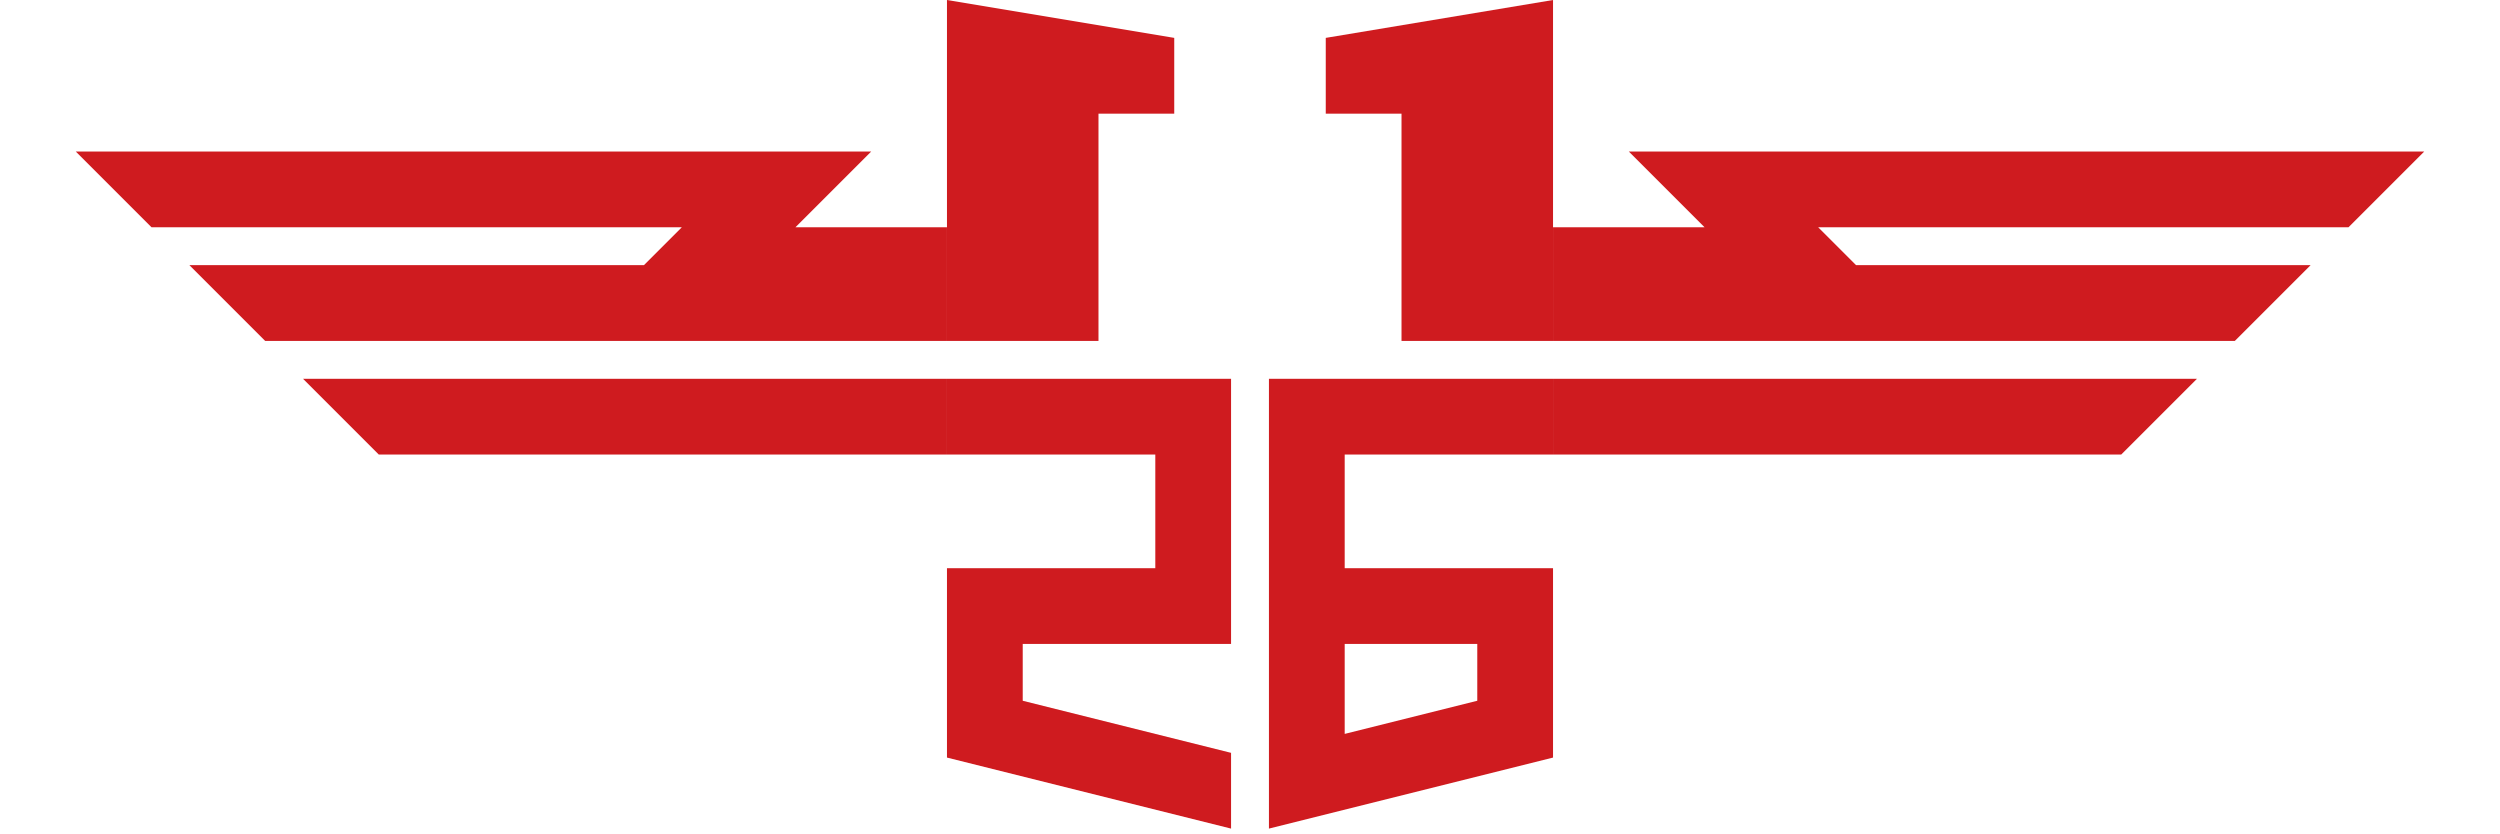
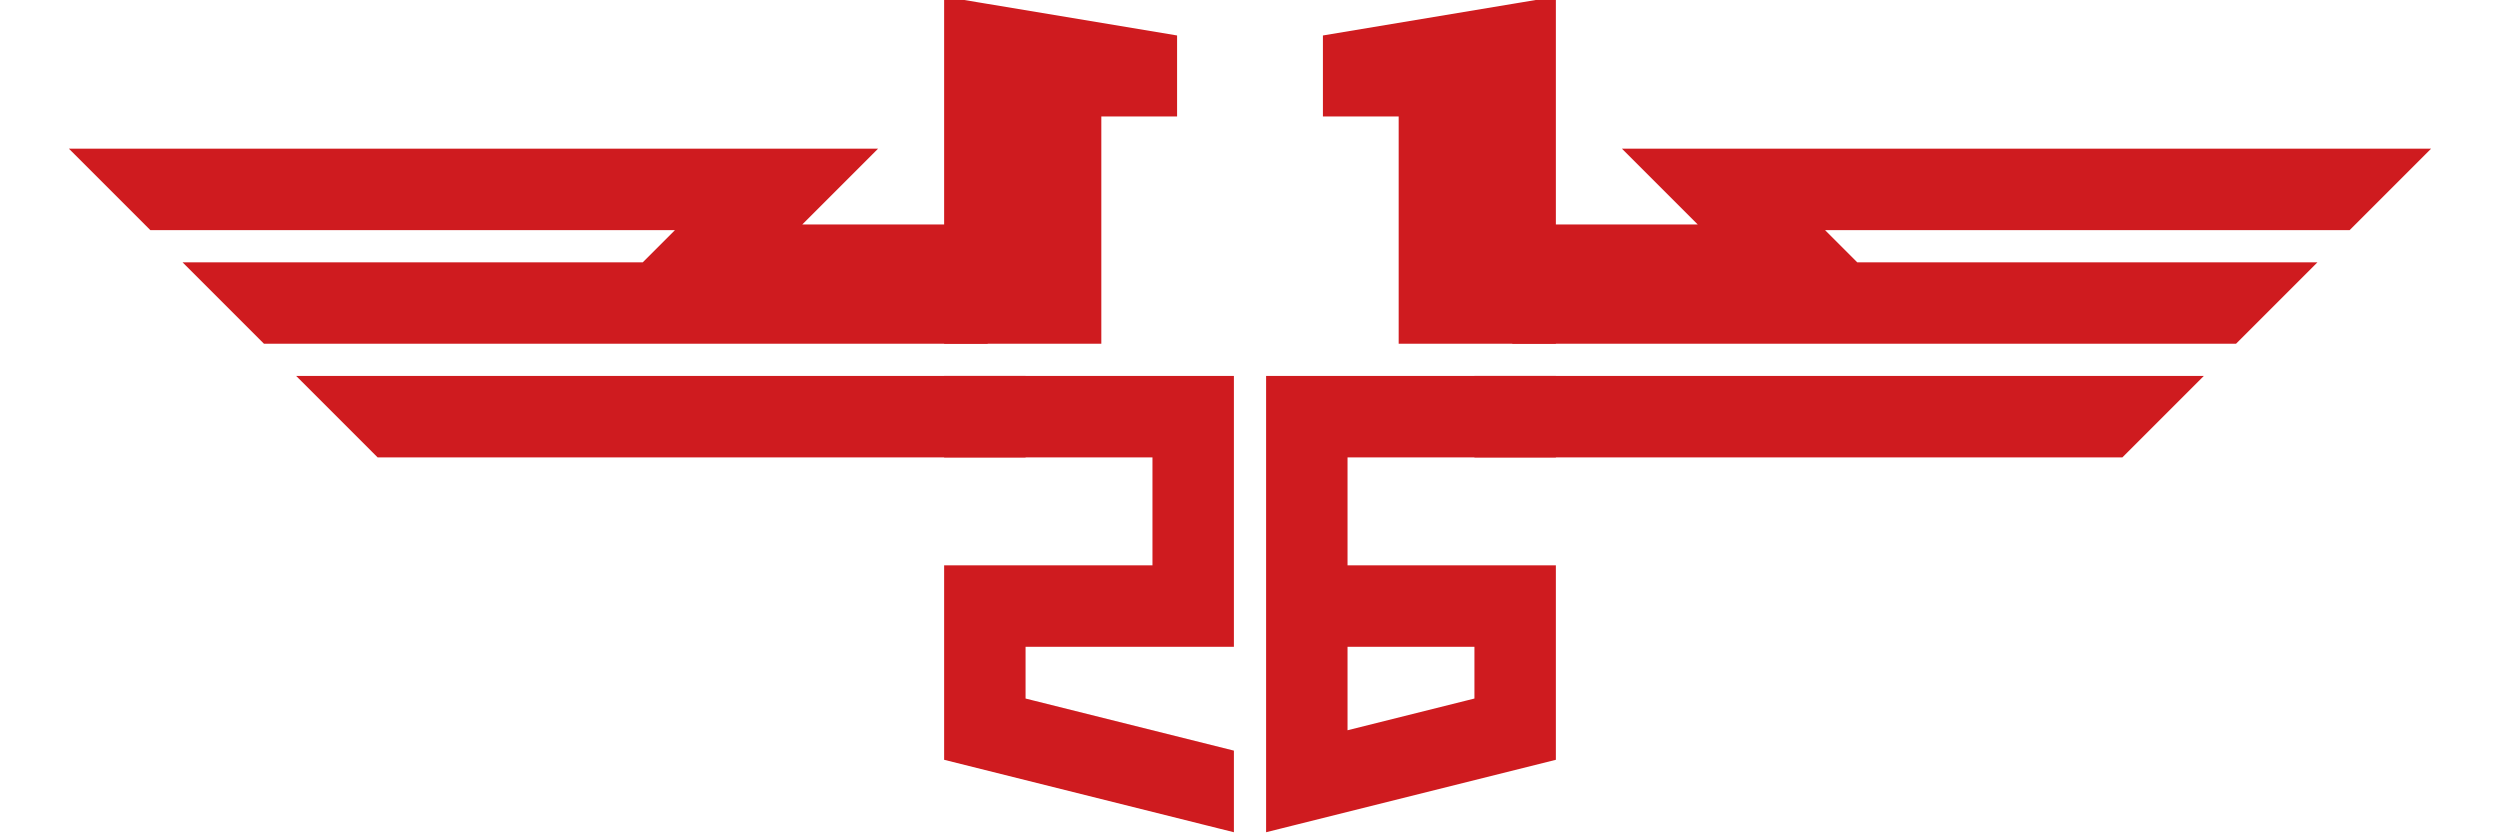
<svg xmlns="http://www.w3.org/2000/svg" viewBox="0 0 66 22" role="img" aria-label="S4NDMoD26">
-   <g fill="#cf1b1f">
+   <g fill="#cf1b1f" stroke="#cf1b1f" stroke-width="0.15" stroke-linejoin="miter">
    <path d="M41 0 L35 1 L35 3 L37 3 L37 9 L41 9 Z" />
-     <path d="M41 9 L41 6 L45 6 L43 4 L64 4 L62 6 L48 6 L49 7 L61 7 L59 9 Z" />
-     <path d="M41 10 L58 10 L56 12 L41 12 Z" />
+     <path d="M40 9 L40 6 L45 6 L43 4 L64 4 L62 6 L48 6 L49 7 L61 7 L59 9 Z" />
+     <path d="M39 10 L58 10 L56 12 L39 12 Z" />
    <path d="M25 0 L31 1 L31 3 L29 3 L29 9 L25 9 Z" />
-     <path d="M25 9 L25 6 L21 6 L23 4 L2 4 L4 6 L18 6 L17 7 L5 7 L7 9 Z" />
-     <path d="M25 10 L8 10 L10 12 L25 12 Z" />
+     <path d="M26 9 L26 6 L21 6 L23 4 L2 4 L4 6 L18 6 L17 7 L5 7 L7 9 Z" />
+     <path d="M27 10 L8 10 L10 12 L27 12 Z" />
    <path d="M25 10 L32.5 10 L32.5 17 L27 17 L27 18.5 L32.5 19.875 L32.5 21.875 L25 20 L25 15 L30.5 15 L30.5 12 L25 12 Z" />
    <path fill-rule="evenodd" d="M33.5 10 L41 10 L41 12 L35.5 12 L35.5 15 L41 15 L41 20 L33.5 21.875 Z M35.5 17 L39 17 L39 18.5 L35.5 19.375 Z" />
  </g>
</svg>
